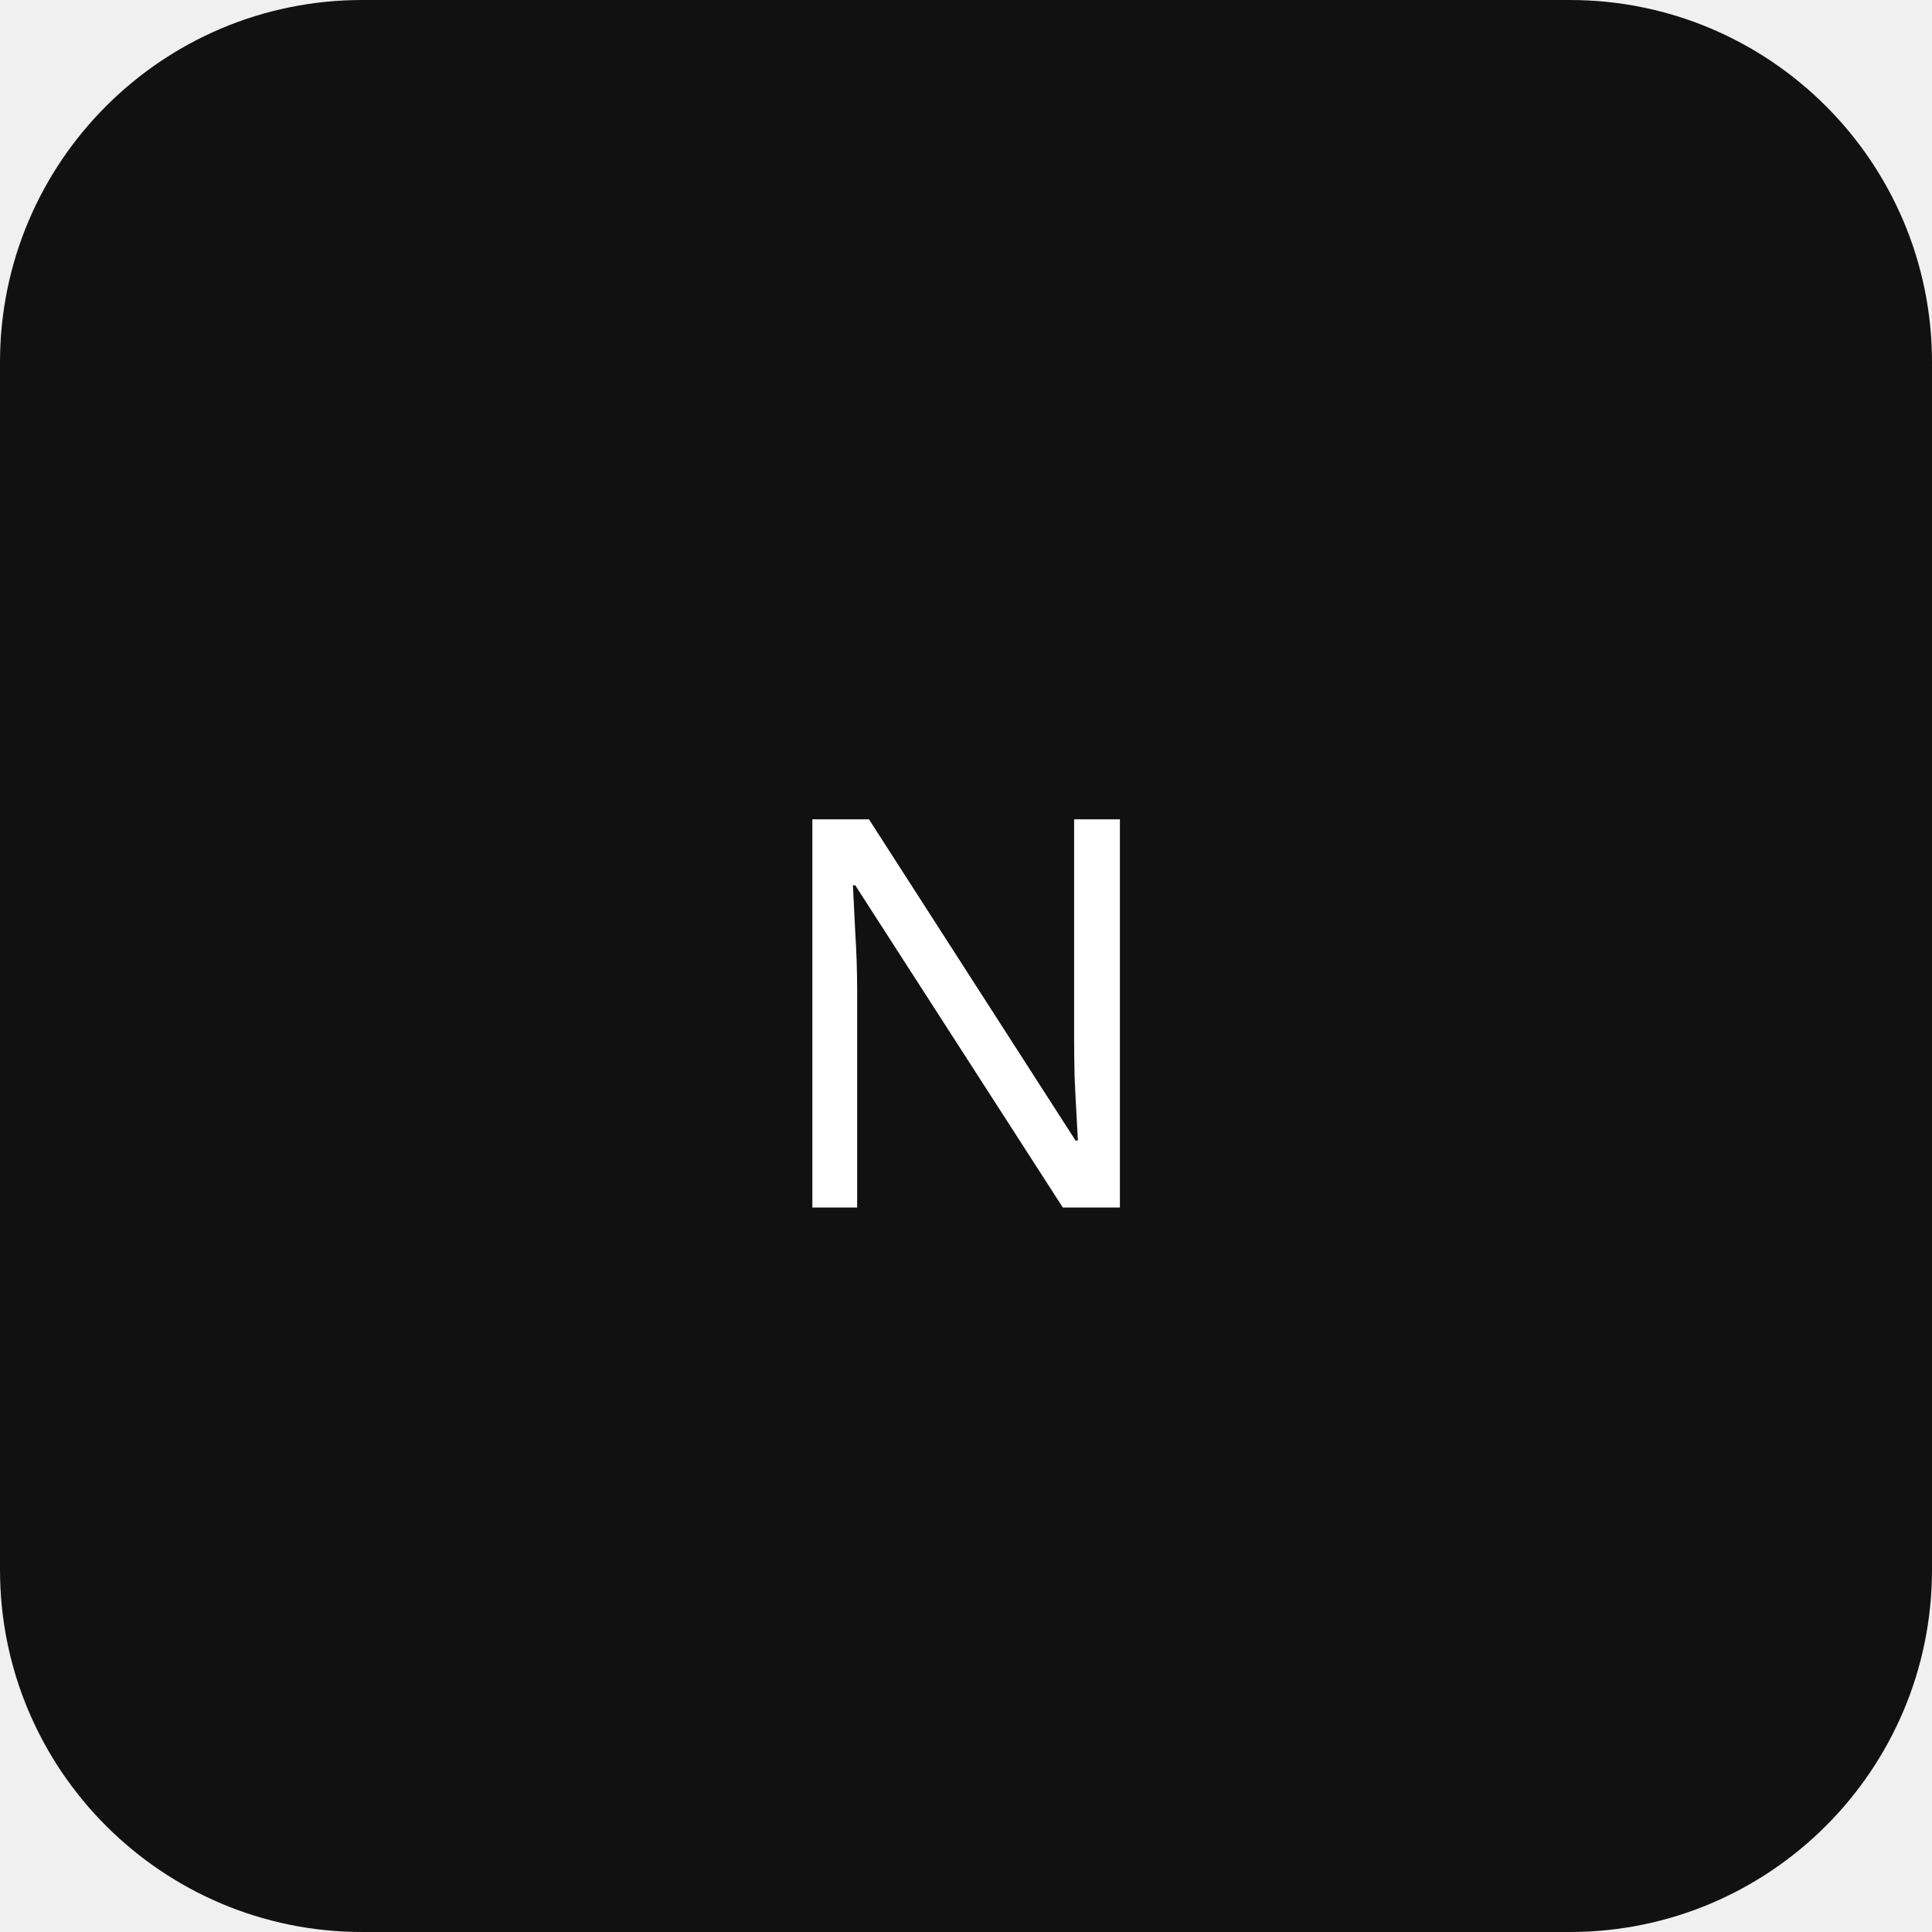
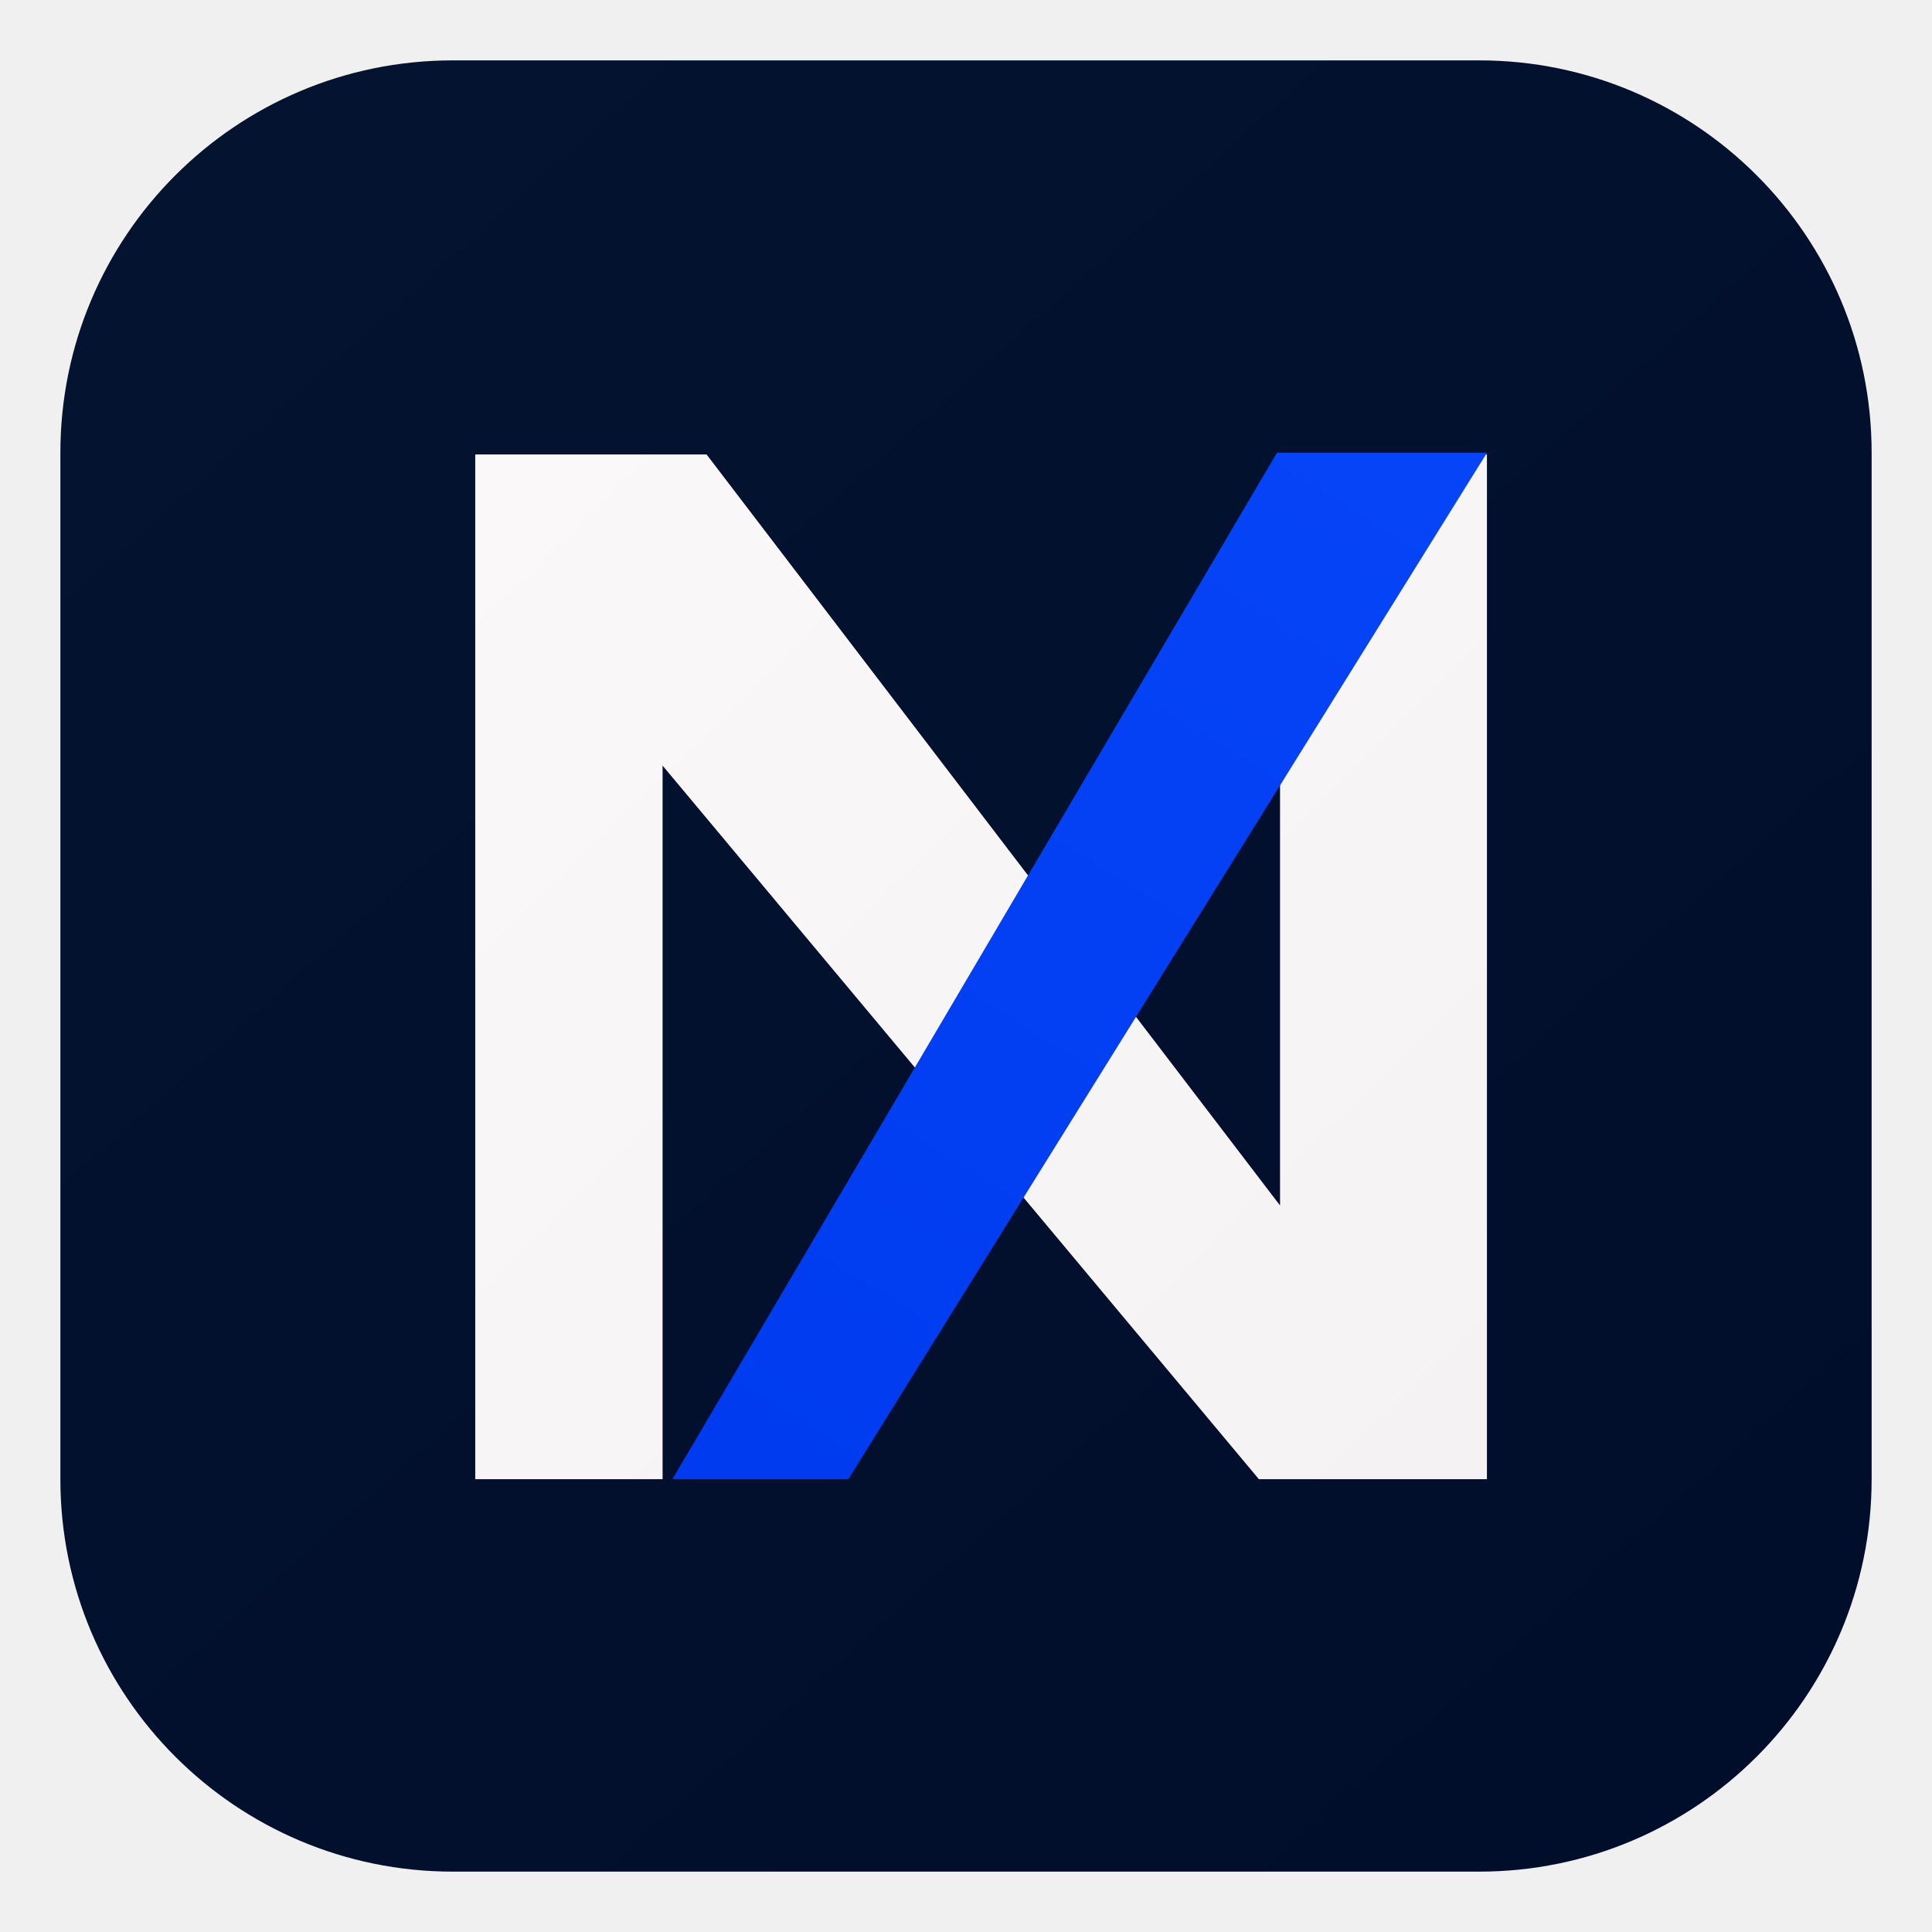
- <svg xmlns="http://www.w3.org/2000/svg" viewBox="0 0 64 64">
-   <rect width="64" height="64" rx="12" fill="#111" />
-   <text x="32" y="40" text-anchor="middle" font-size="18" fill="#fff" font-family="sans-serif">N</text>
+ <svg xmlns="http://www.w3.org/2000/svg" viewBox="0 0 64 64" width="64" height="64">
+   <defs>
+     <linearGradient id="navy" x1="8" y1="5" x2="56" y2="59" gradientUnits="userSpaceOnUse">
+       <stop offset="0" stop-color="#031330" />
+       <stop offset="1" stop-color="#010E2B" />
+     </linearGradient>
+     <linearGradient id="white" x1="15.743" y1="15.054" x2="49.257" y2="49" gradientUnits="userSpaceOnUse">
+       <stop offset="0" stop-color="#FAF8F8" />
+       <stop offset="1" stop-color="#F4F2F3" />
+     </linearGradient>
+     <linearGradient id="blue" x1="45.965" y1="15" x2="24.917" y2="49" gradientUnits="userSpaceOnUse">
+       <stop offset="0" stop-color="#0644F7" />
+       <stop offset="1" stop-color="#003BEF" />
+     </linearGradient>
+   </defs>
+   <rect x="2" y="2" width="60" height="60" rx="13" fill="url(#navy)" />
+   <path d="M15.743 15.054H23.406L42.403 39.933V15.054H49.257V49H41.702L21.949 25.362V49H15.743Z" fill="url(#white)" />
+   <path d="M42.3 15H49.257L28.102 49H22.273Z" fill="url(#blue)" />
</svg>
